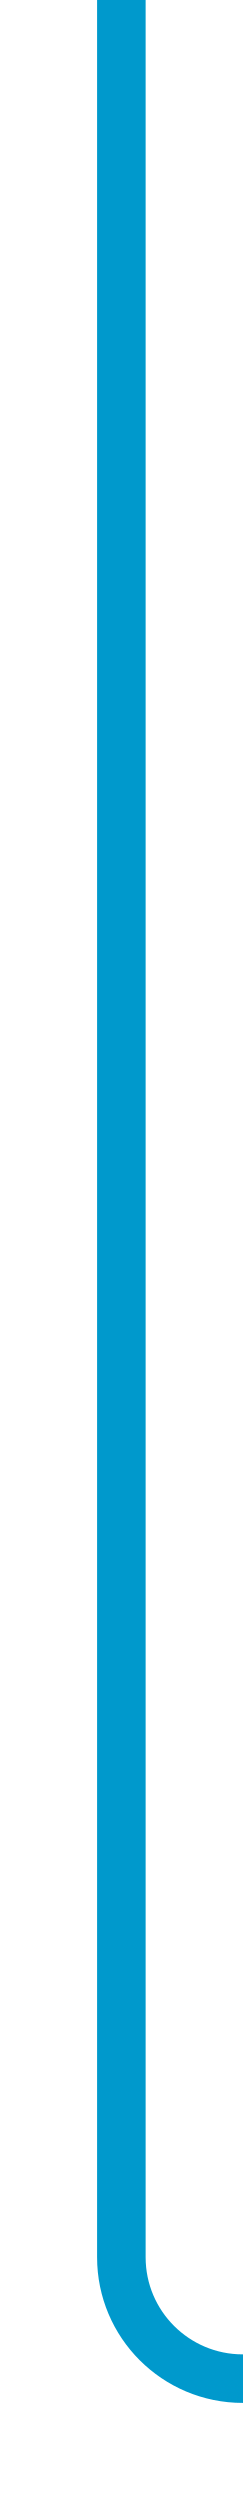
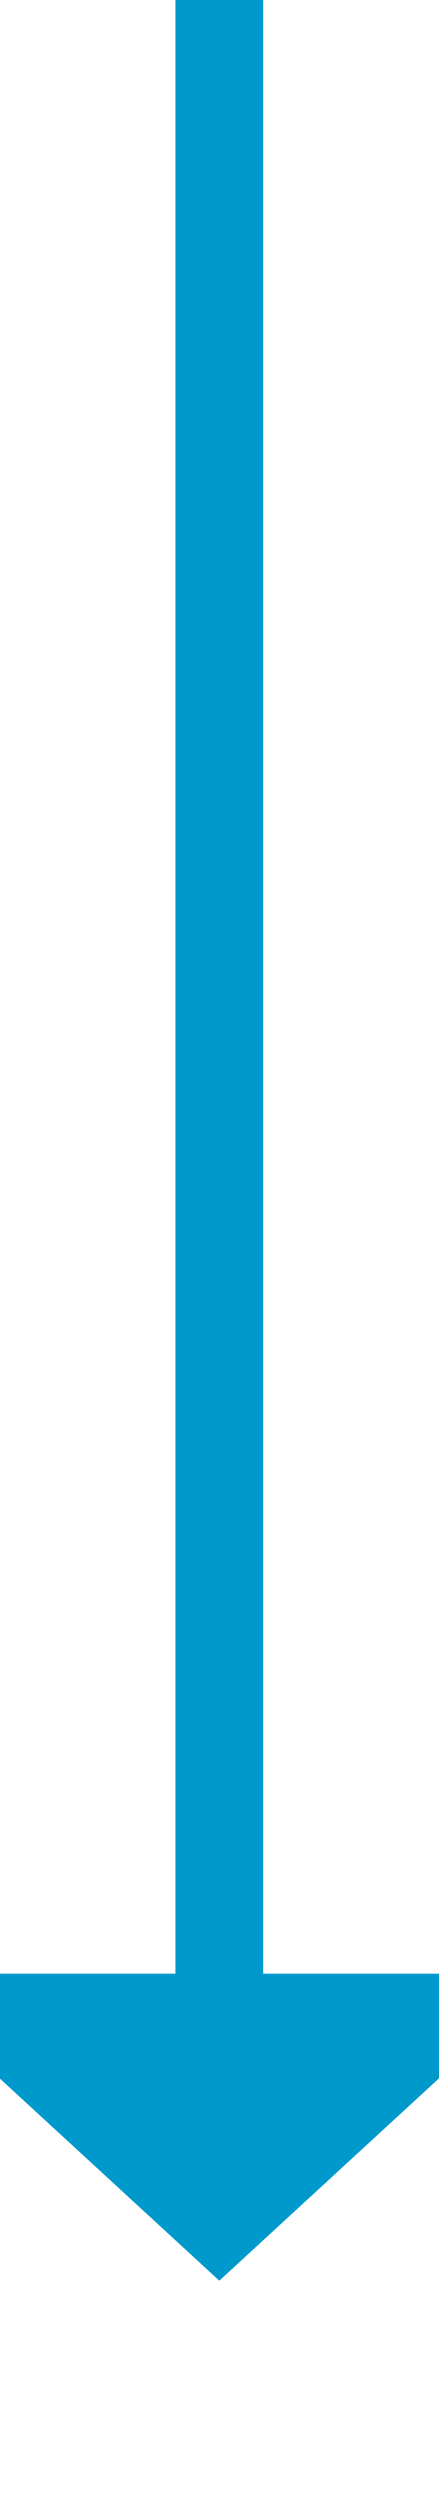
- <svg xmlns="http://www.w3.org/2000/svg" version="1.1" width="10px" height="103px" preserveAspectRatio="xMidYMin meet" viewBox="209 285  8 103">
-   <path d="M 213 285  L 213 378  A 5 5 0 0 0 218 383 L 405 383  " stroke-width="2" stroke="#0099cc" fill="none" />
-   <path d="M 404 390.6  L 411 383  L 404 375.4  L 404 390.6  Z " fill-rule="nonzero" fill="#0099cc" stroke="none" />
+ <svg xmlns="http://www.w3.org/2000/svg" version="1.1" width="10px" height="57px" preserveAspectRatio="xMidYMin meet" viewBox="209 173  8 57">
+   <path d="M 213 173  L 213 219  " stroke-width="2" stroke="#0099cc" fill="none" />
+   <path d="M 205.4 218  L 213 225  L 220.6 218  L 205.4 218  Z " fill-rule="nonzero" fill="#0099cc" stroke="none" />
</svg>
